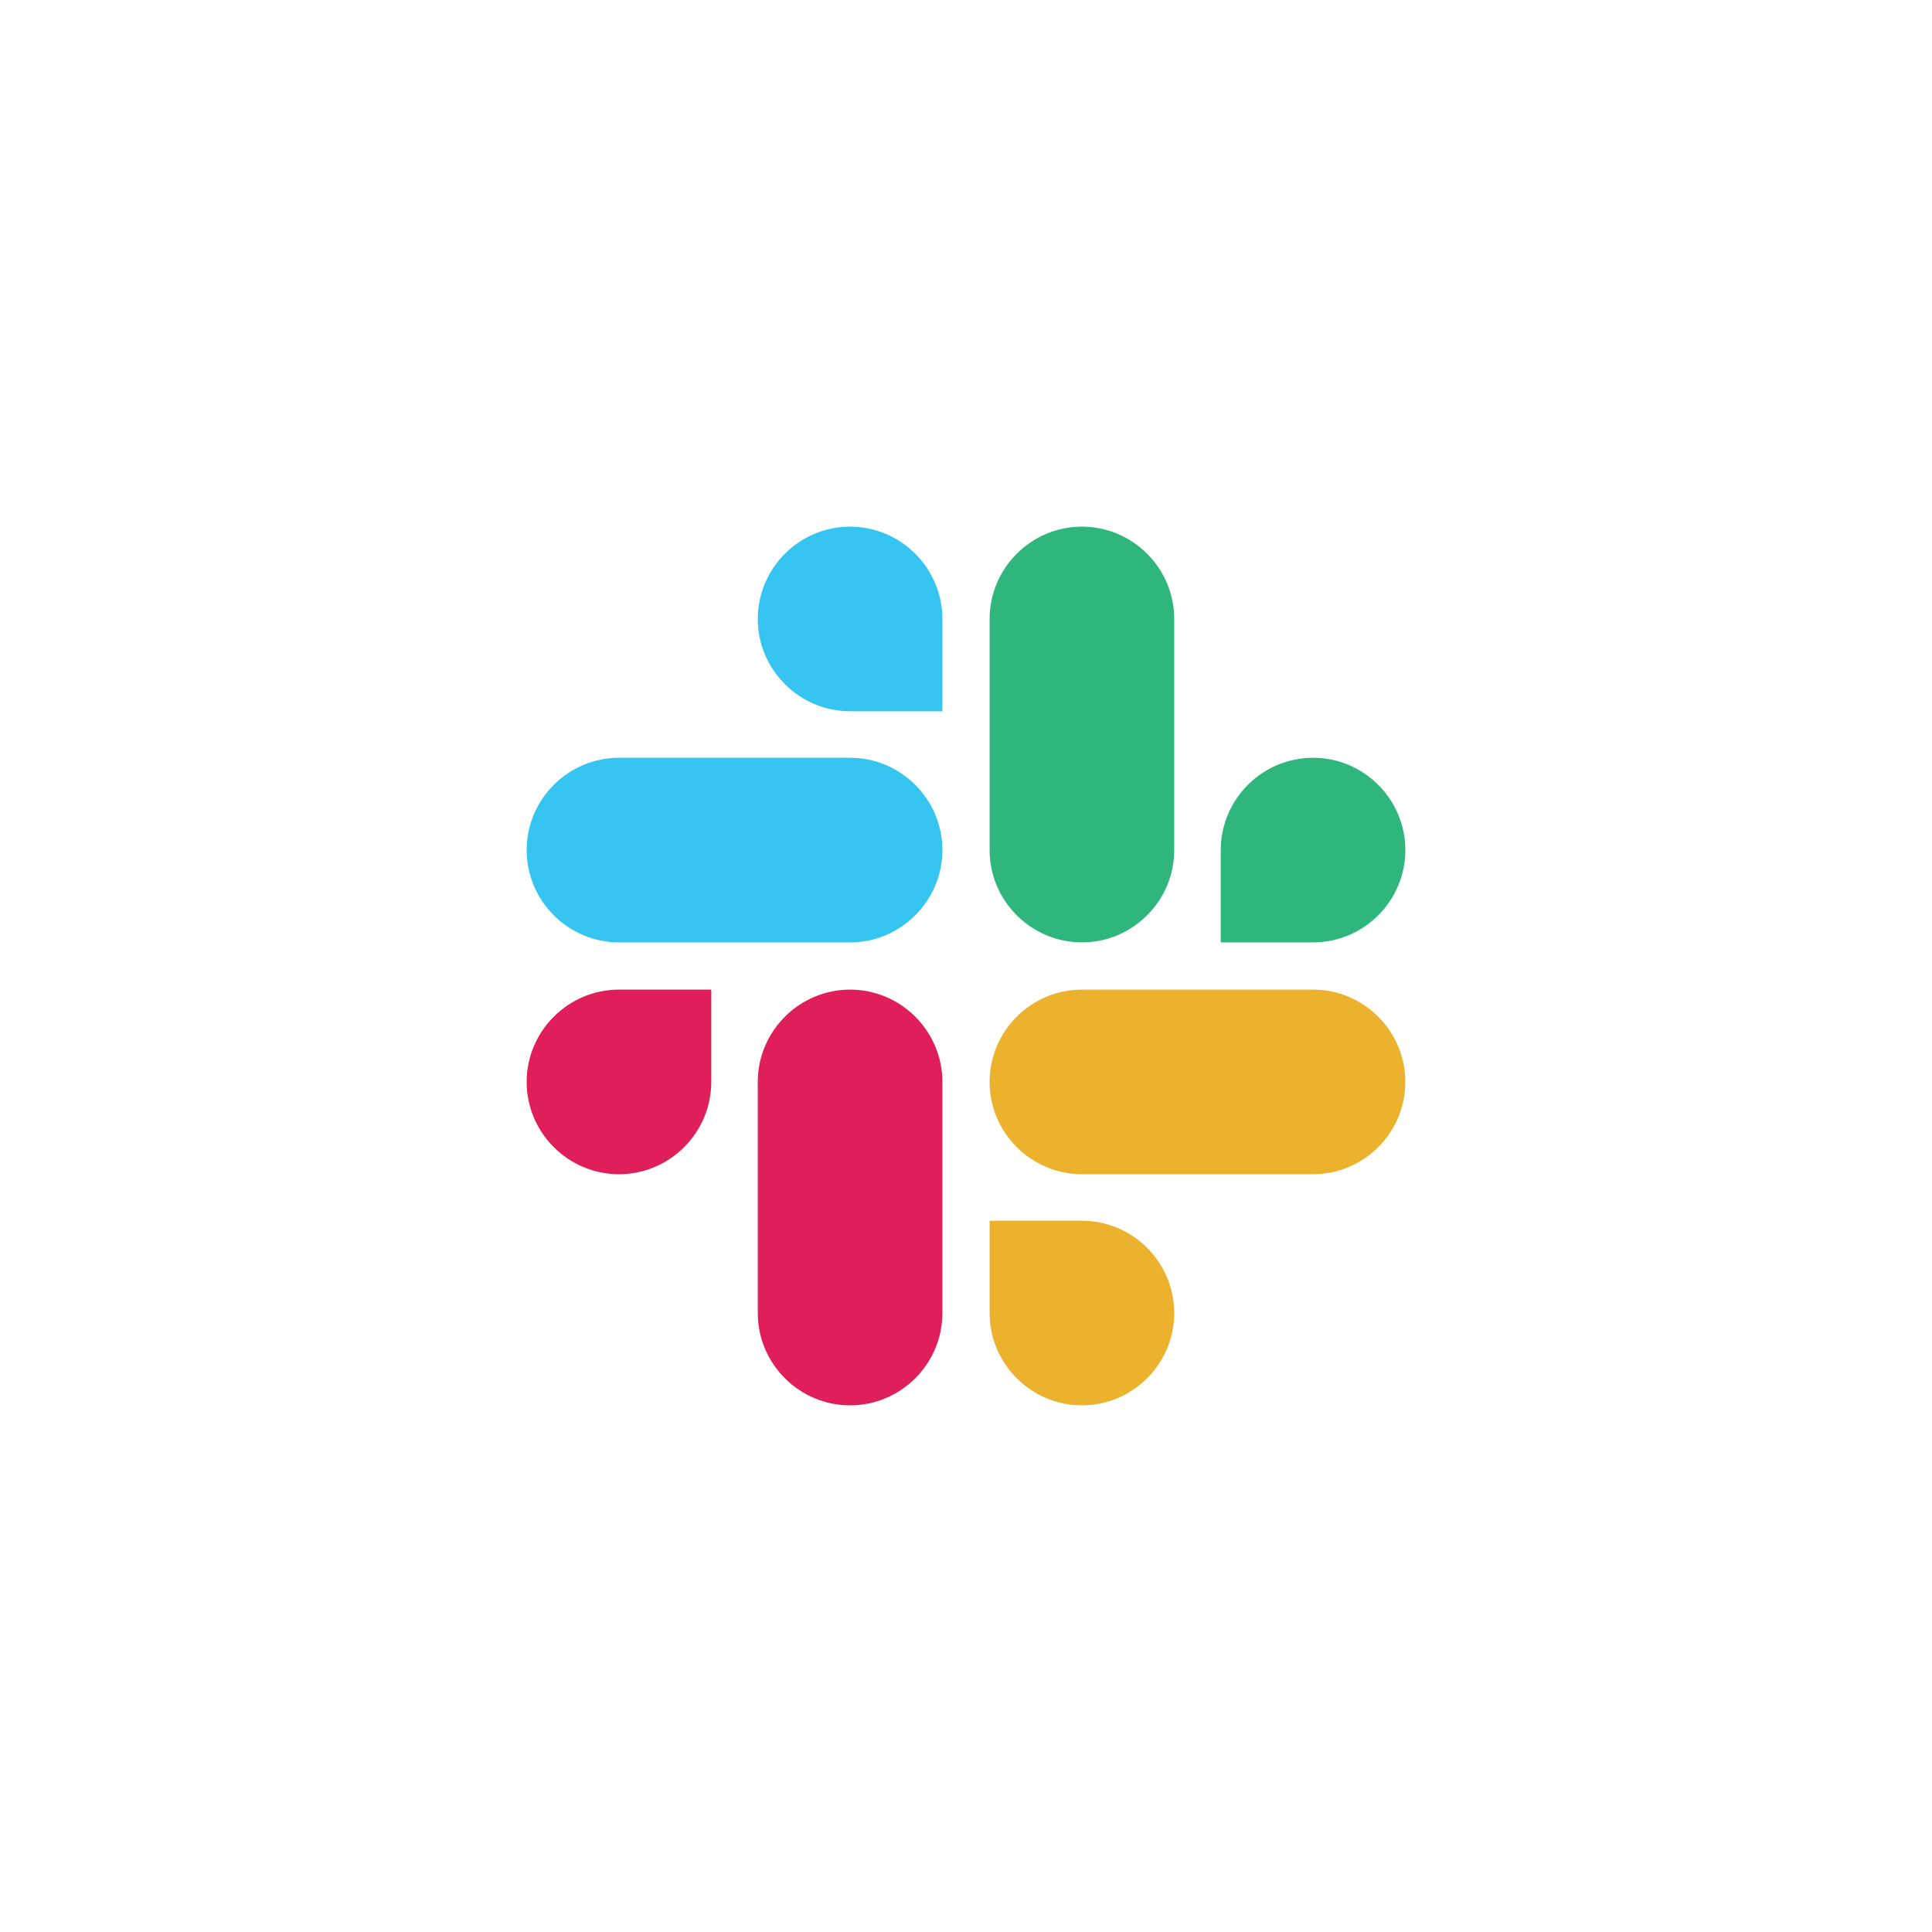
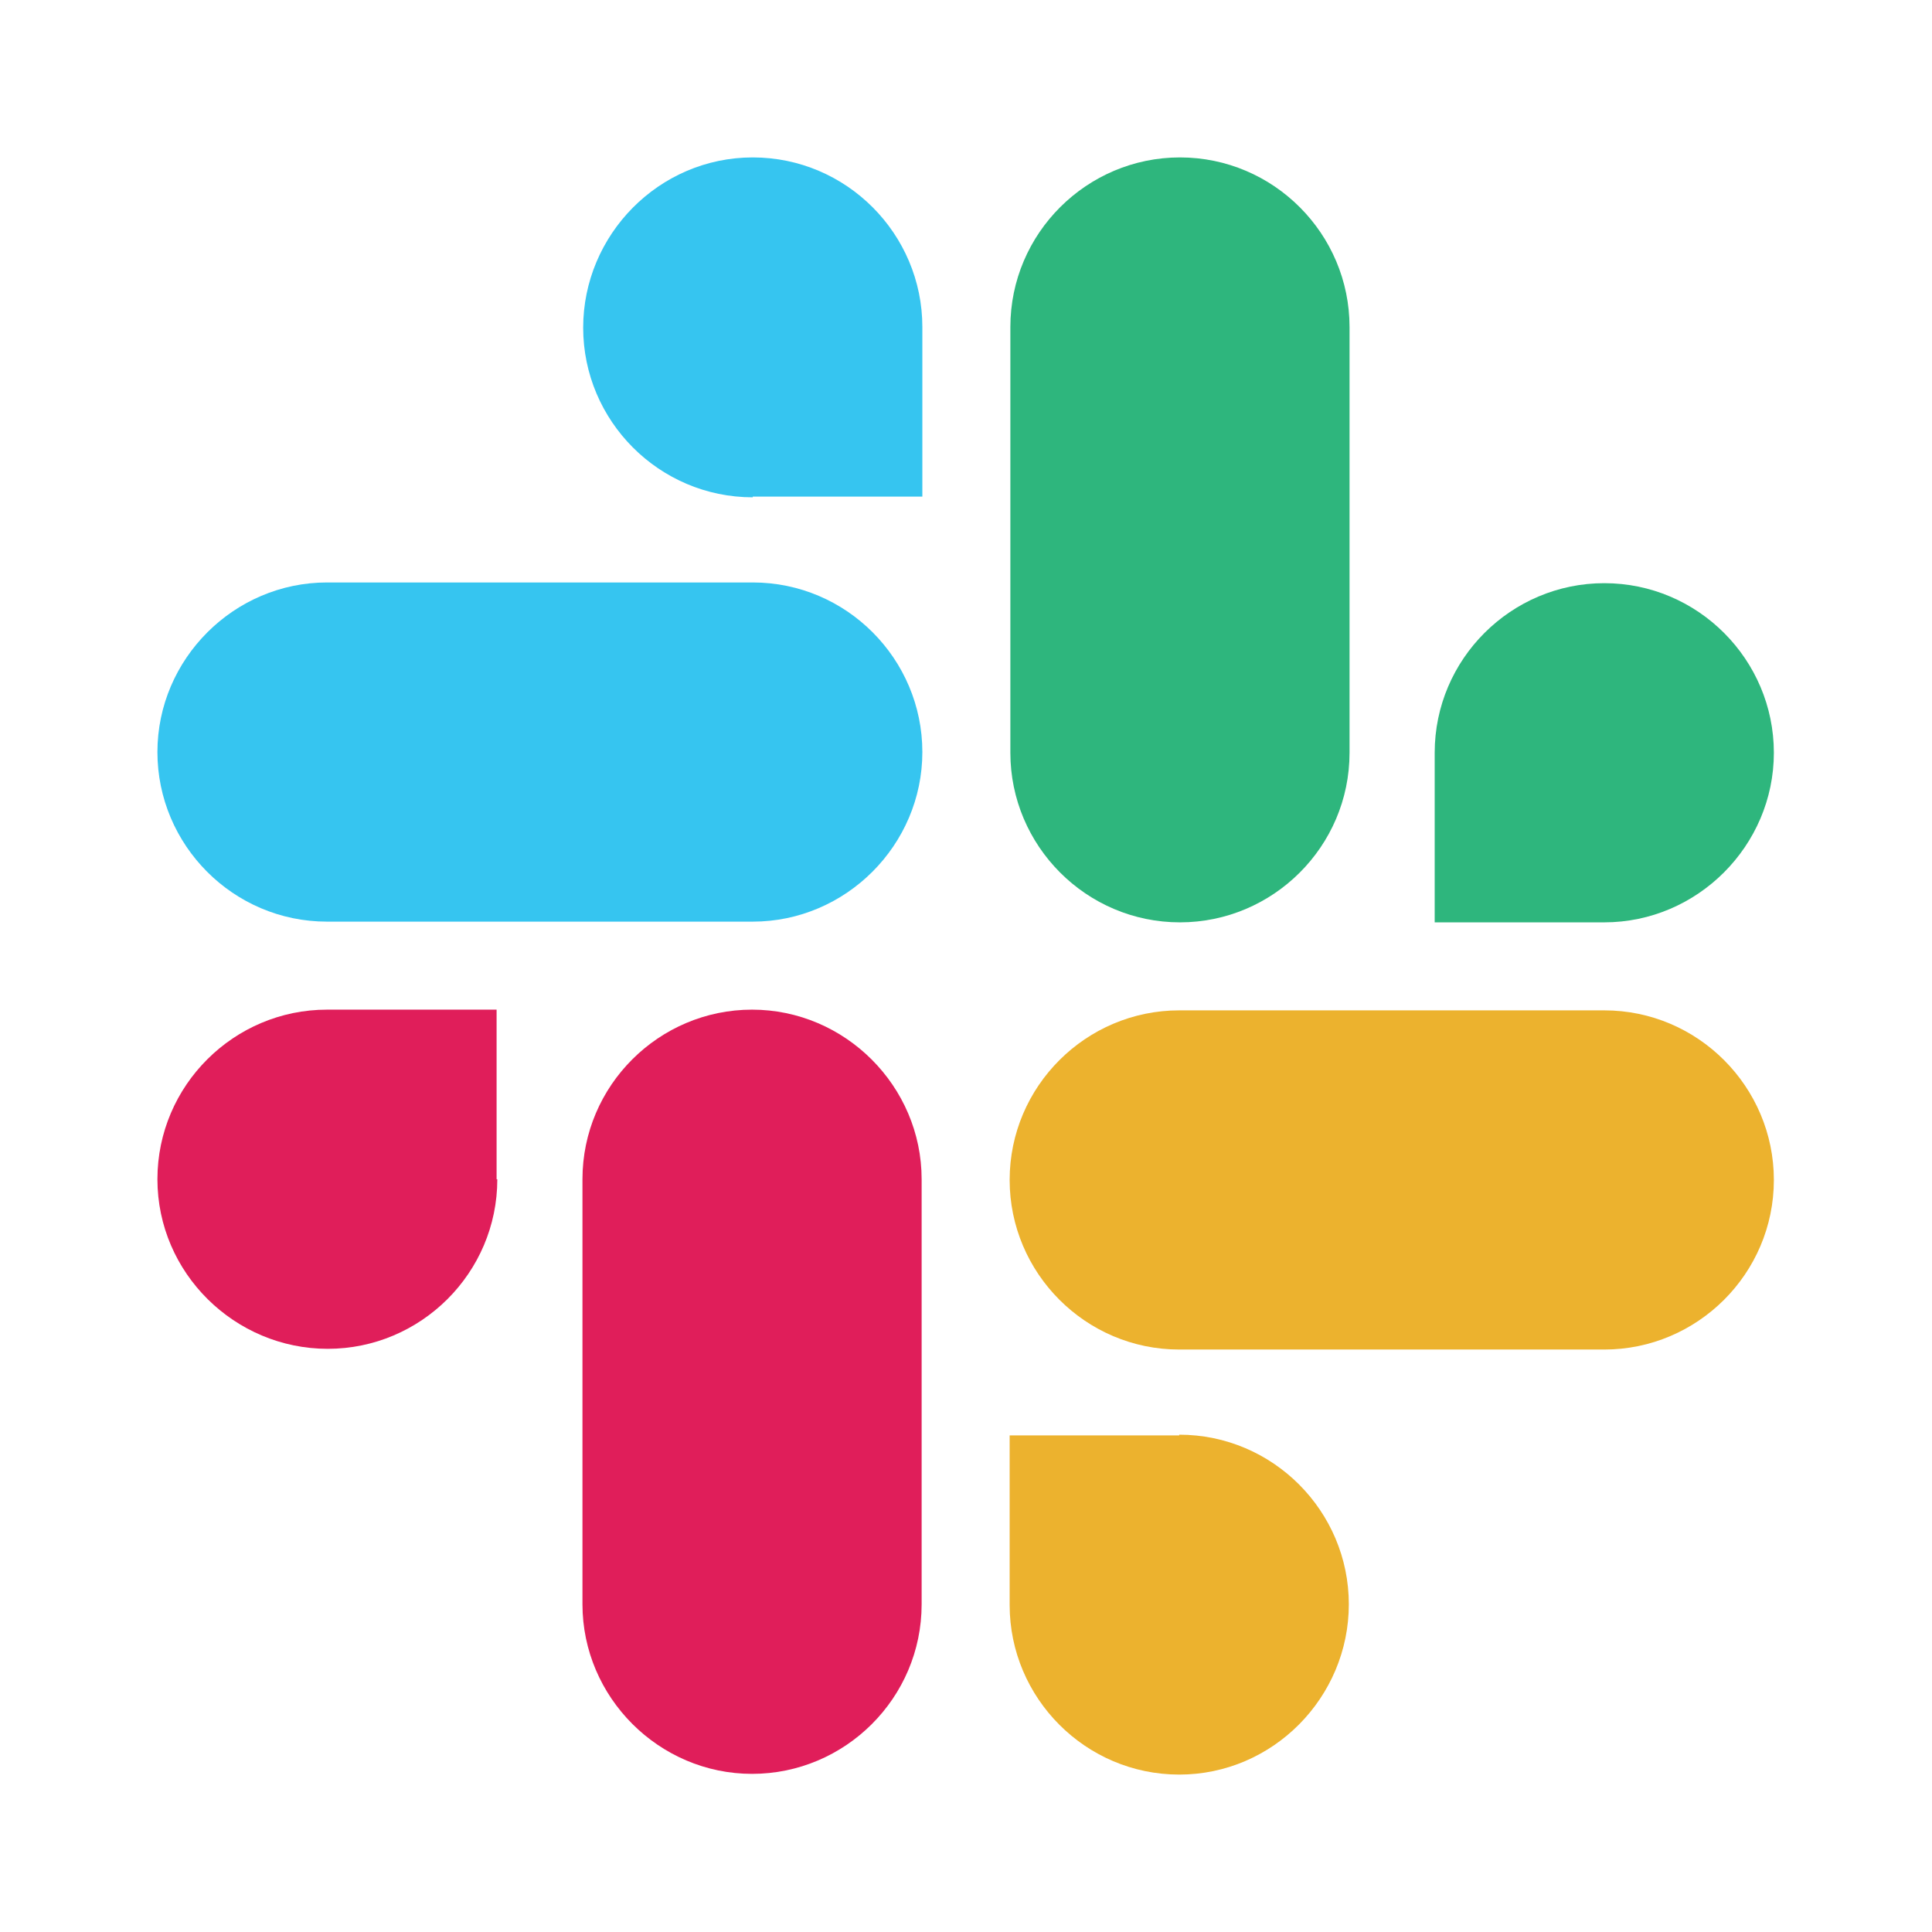
<svg xmlns="http://www.w3.org/2000/svg" version="1.1" id="Layer_1" x="0px" y="0px" viewBox="0 0 270 270" style="enable-background:new 0 0 270 270;" xml:space="preserve">
  <style type="text/css">
	.st0{fill:#E01E5A;}
	.st1{fill:#36C5F0;}
	.st2{fill:#2EB67D;}
	.st3{fill:#ECB22E;}
</style>
  <g>
    <g>
-       <path class="st0" d="M99.4,151.2c0,7.1-5.8,12.9-12.9,12.9c-7.1,0-12.9-5.8-12.9-12.9c0-7.1,5.8-12.9,12.9-12.9h12.9V151.2z" />
-       <path class="st0" d="M105.9,151.2c0-7.1,5.8-12.9,12.9-12.9s12.9,5.8,12.9,12.9v32.3c0,7.1-5.8,12.9-12.9,12.9    s-12.9-5.8-12.9-12.9V151.2z" />
+       <path class="st0" d="M69.5,164.8c0,13.1-10.7,23.7-23.7,23.7S22,177.9,22,164.8c0-13.1,10.7-23.7,23.7-23.7h23.7V164.8z" />
+       <path class="st0" d="M81.4,164.8c0-13.1,10.7-23.7,23.7-23.7s23.7,10.7,23.7,23.7v59.4c0,13.1-10.7,23.7-23.7,23.7    s-23.7-10.7-23.7-23.7C81.4,224.3,81.4,164.8,81.4,164.8z" />
    </g>
    <g>
-       <path class="st1" d="M118.8,99.4c-7.1,0-12.9-5.8-12.9-12.9c0-7.1,5.8-12.9,12.9-12.9s12.9,5.8,12.9,12.9v12.9H118.8z" />
-       <path class="st1" d="M118.8,105.9c7.1,0,12.9,5.8,12.9,12.9s-5.8,12.9-12.9,12.9H86.5c-7.1,0-12.9-5.8-12.9-12.9    s5.8-12.9,12.9-12.9H118.8z" />
+       <path class="st1" d="M105.2,69.5c-13.1,0-23.7-10.7-23.7-23.7S92.1,22,105.2,22s23.7,10.7,23.7,23.7v23.7H105.2z" />
+       <path class="st1" d="M105.2,81.4c13.1,0,23.7,10.7,23.7,23.7s-10.7,23.7-23.7,23.7H45.7c-13.1,0-23.7-10.7-23.7-23.7    s10.7-23.7,23.7-23.7C45.7,81.4,105.2,81.4,105.2,81.4z" />
    </g>
    <g>
-       <path class="st2" d="M170.6,118.8c0-7.1,5.8-12.9,12.9-12.9c7.1,0,12.9,5.8,12.9,12.9s-5.8,12.9-12.9,12.9h-12.9V118.8z" />
-       <path class="st2" d="M164.1,118.8c0,7.1-5.8,12.9-12.9,12.9c-7.1,0-12.9-5.8-12.9-12.9V86.5c0-7.1,5.8-12.9,12.9-12.9    c7.1,0,12.9,5.8,12.9,12.9V118.8z" />
+       <path class="st2" d="M200.5,105.2c0-13.1,10.7-23.7,23.7-23.7c13.1,0,23.7,10.7,23.7,23.7s-10.7,23.7-23.7,23.7h-23.7V105.2z" />
+       <path class="st2" d="M188.6,105.2c0,13.1-10.7,23.7-23.7,23.7c-13.1,0-23.7-10.7-23.7-23.7V45.7c0-13.1,10.7-23.7,23.7-23.7    c13.1,0,23.7,10.7,23.7,23.7V105.2z" />
    </g>
    <g>
-       <path class="st3" d="M151.2,170.6c7.1,0,12.9,5.8,12.9,12.9c0,7.1-5.8,12.9-12.9,12.9c-7.1,0-12.9-5.8-12.9-12.9v-12.9H151.2z" />
-       <path class="st3" d="M151.2,164.1c-7.1,0-12.9-5.8-12.9-12.9c0-7.1,5.8-12.9,12.9-12.9h32.3c7.1,0,12.9,5.8,12.9,12.9    c0,7.1-5.8,12.9-12.9,12.9H151.2z" />
+       <path class="st3" d="M164.8,200.5c13.1,0,23.7,10.7,23.7,23.7S177.9,248,164.8,248c-13.1,0-23.7-10.7-23.7-23.7v-23.7H164.8z" />
+       <path class="st3" d="M164.8,188.6c-13.1,0-23.7-10.7-23.7-23.7c0-13.1,10.7-23.7,23.7-23.7h59.4c13.1,0,23.7,10.7,23.7,23.7    c0,13.1-10.7,23.7-23.7,23.7H164.8z" />
    </g>
  </g>
</svg>
